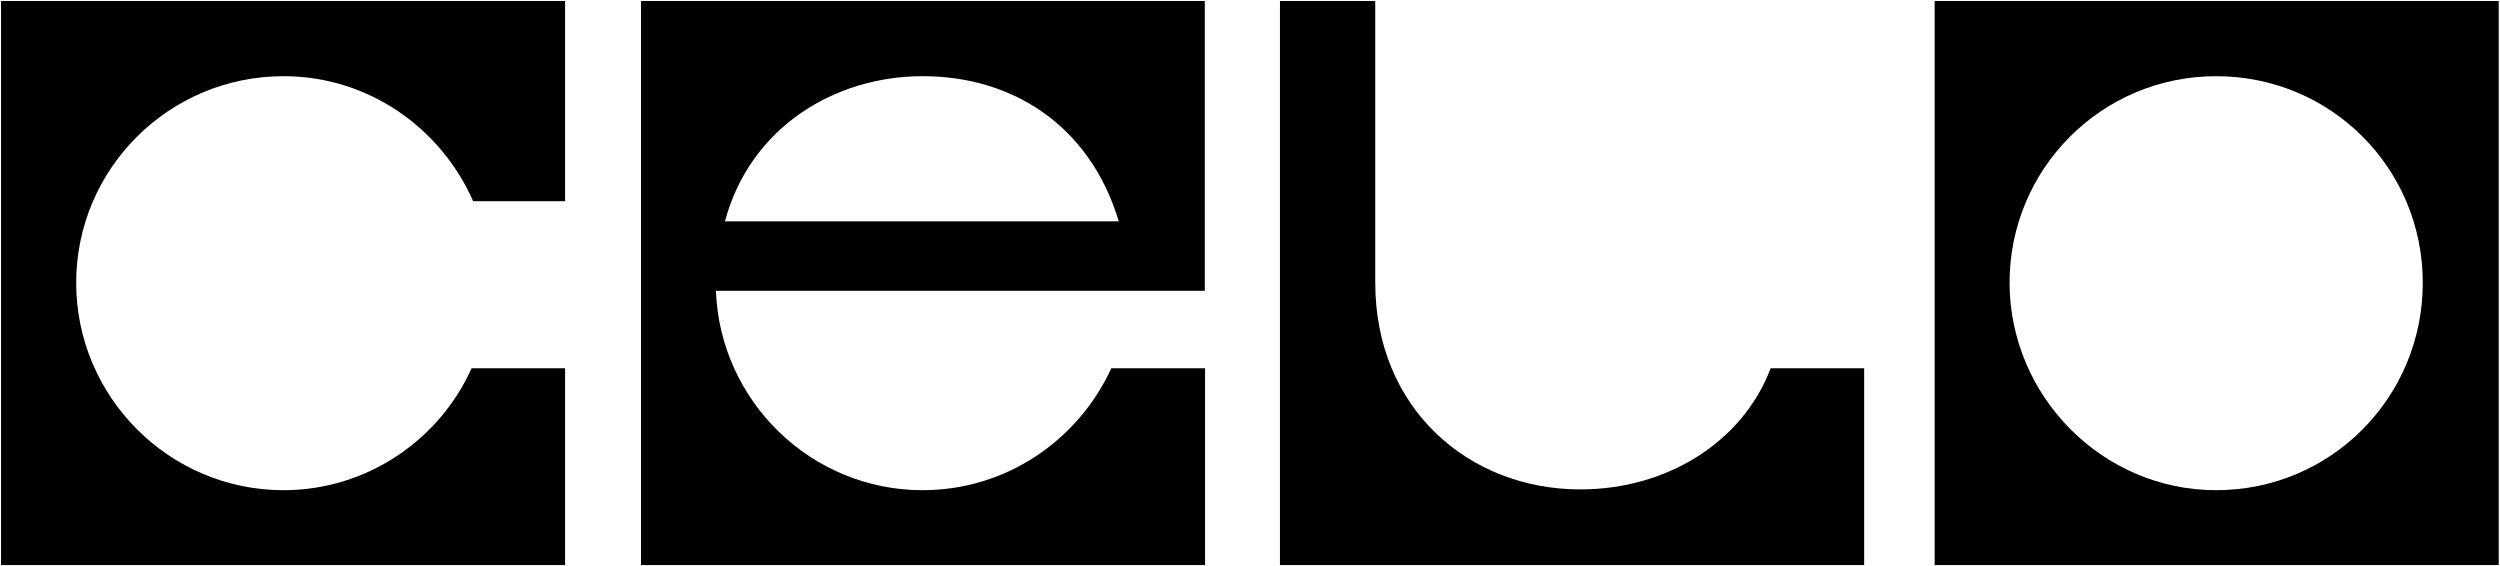
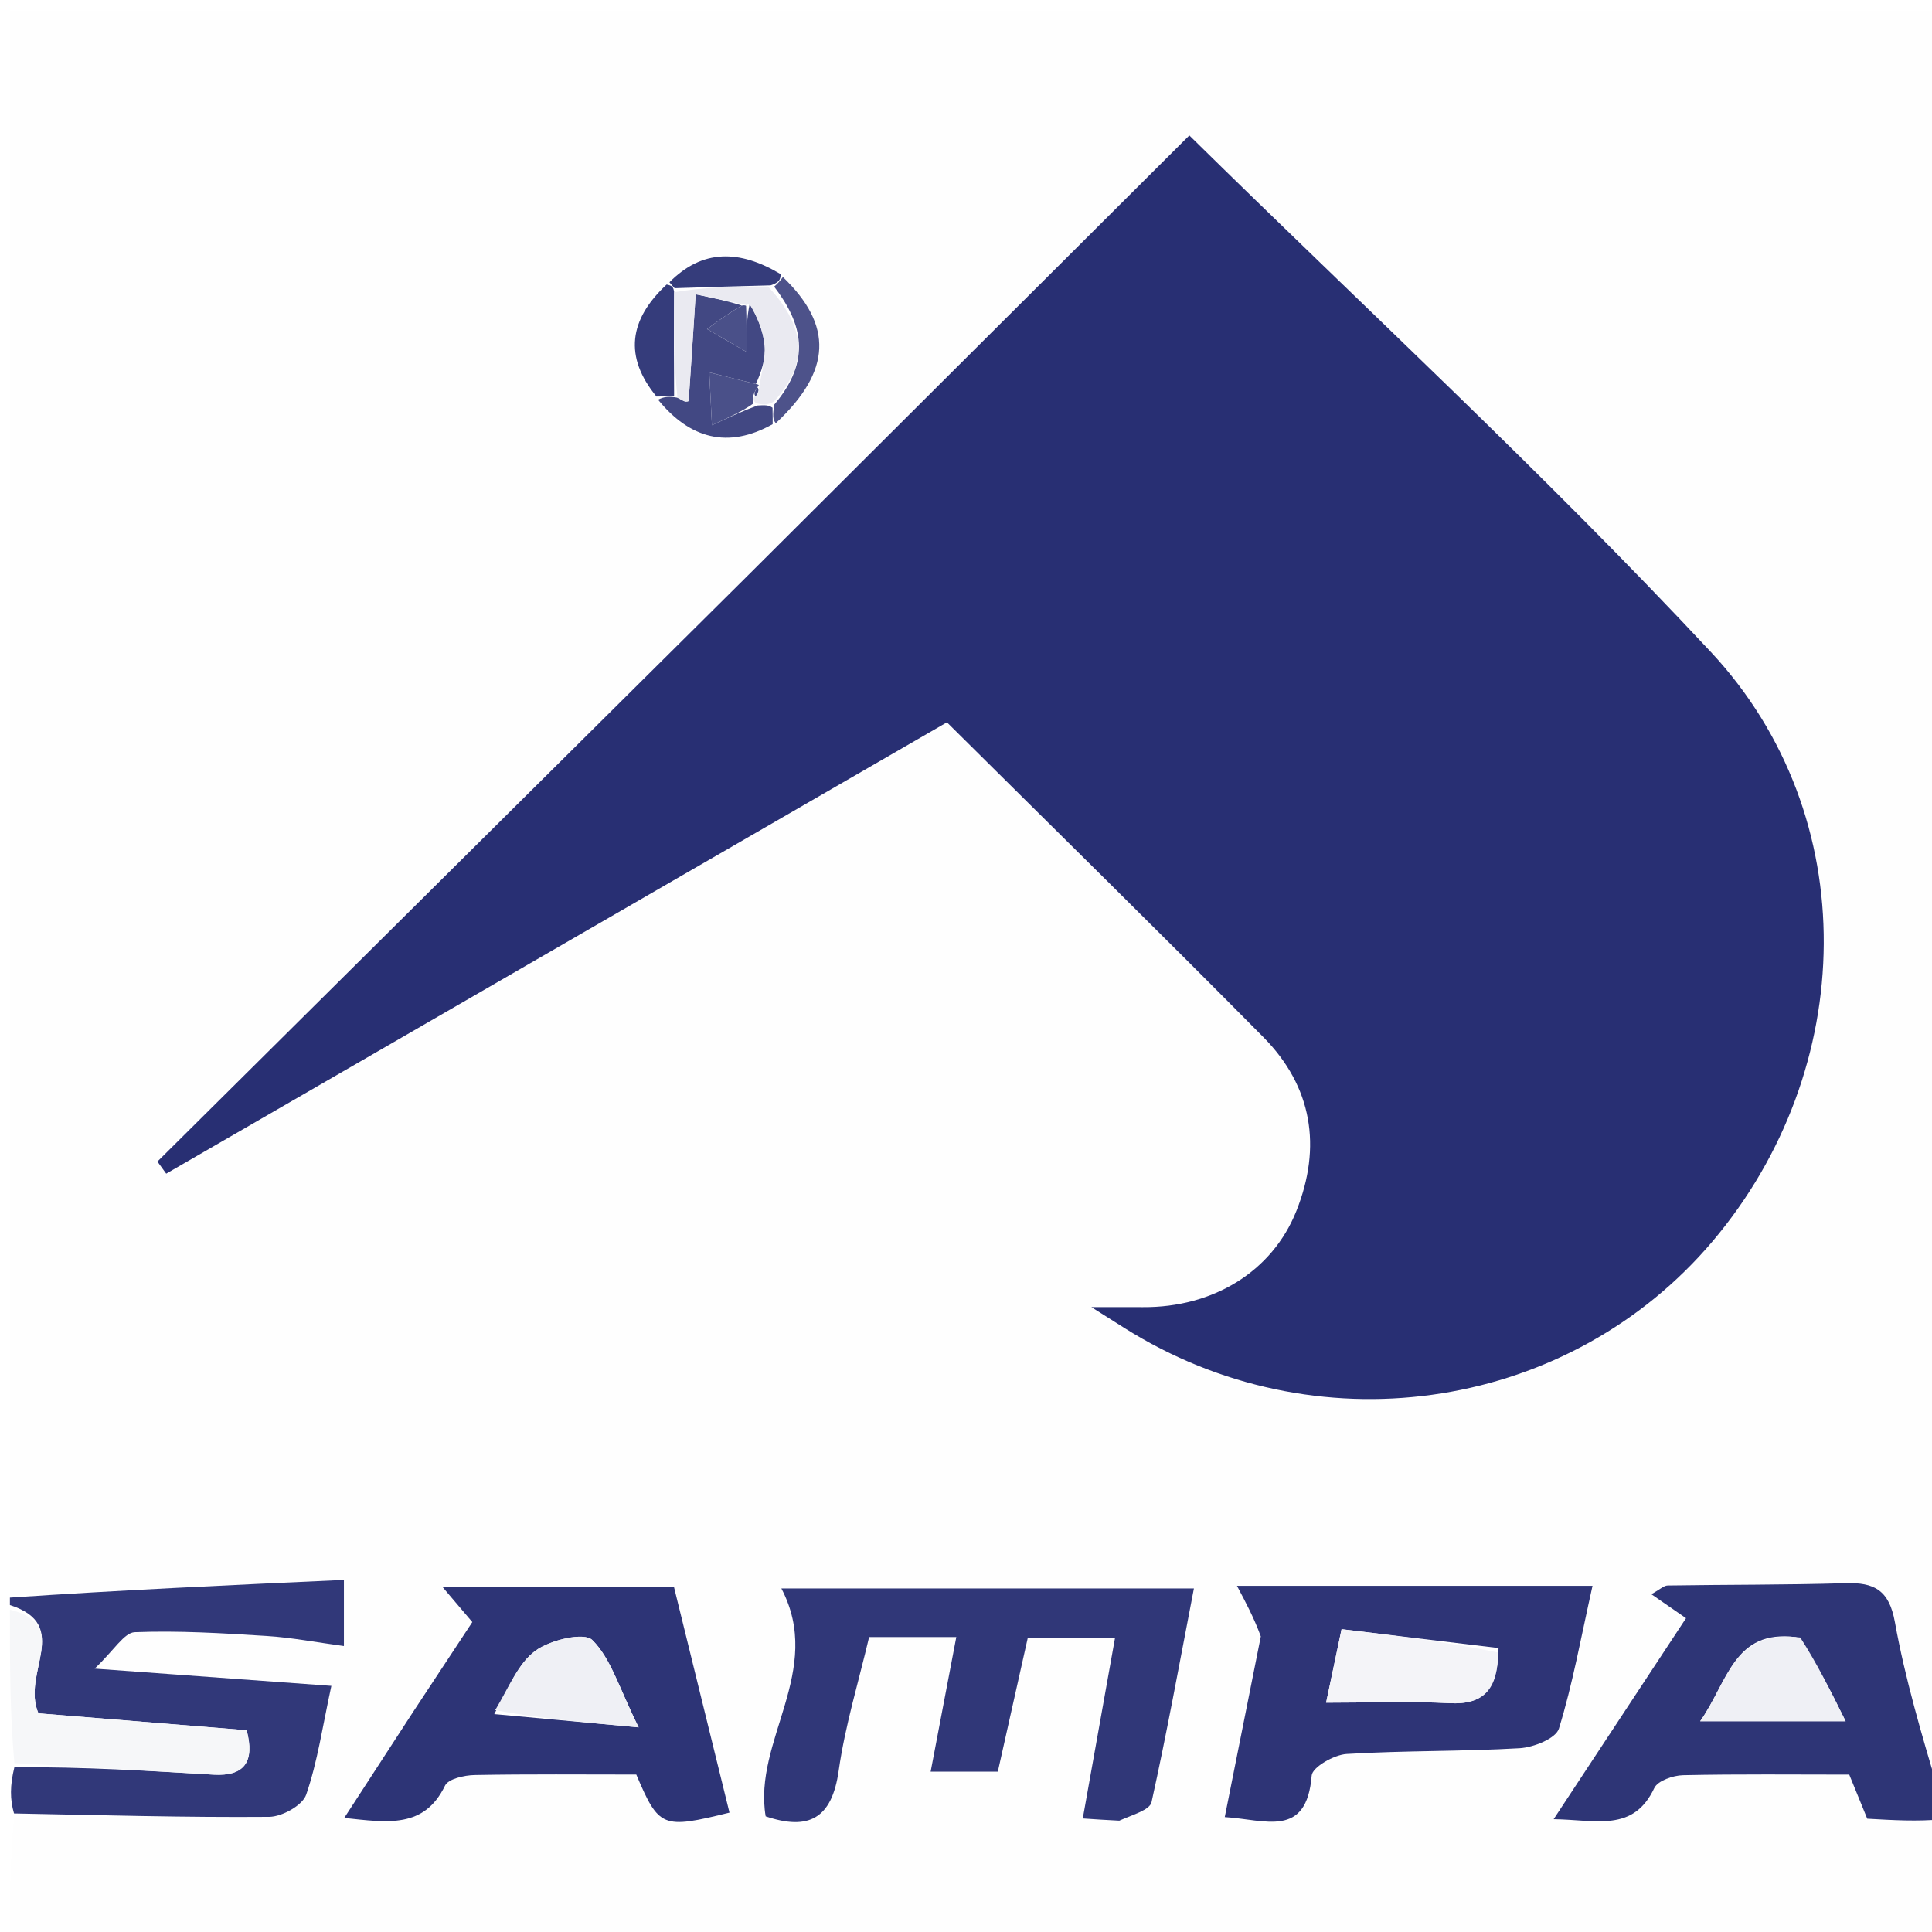
- <svg xmlns="http://www.w3.org/2000/svg" version="1.1" id="Wordmark" x="0px" y="0px" viewBox="0 0 968 219" style="enable-background:new 0 0 968 219;" xml:space="preserve">
-   <style type="text/css">
- 	.st0{fill-rule:evenodd;clip-rule:evenodd;}
- </style>
-   <g>
-     <path d="M858.1,189.8c44.4,0,80-35.9,80-80.3c0-44.4-35.6-80-80-80c-44.4,0-80,35.9-80,80C778.2,153.5,814.1,189.8,858.1,189.8z    M749.1,0.4h218.4v218.4H749.1V0.4z" />
-     <path class="st0" d="M430.3,142.6c-12.8,27.8-40.6,47.2-73.1,47.2c-43.1,0-78.4-34.4-80-77.2h189.3V0.4H248.2v218.4h218.4v-76.2   H430.3z M280.7,85.7h152.5c-11.2-37.2-41.2-56.2-75.9-56.2S290.3,49.8,280.7,85.7L280.7,85.7z" />
-     <path d="M218.8,0.4H0.4v218.4h218.4v-76.2h-36.2c-12.5,27.8-40.6,47.2-72.8,47.2c-44.4,0-80.3-36.2-80.3-80.3   c0-44.1,35.9-80,80.3-80c32.8,0,60.9,20,73.4,48.4h35.6V0.4z" />
-     <path d="M721.8,142.6h-36.2v0c-10.9,28.7-40.3,46.9-73.7,46.9c-43.1,0-79.4-31.2-79.4-80V0.4h-36.9v218.4h226.2V142.6z" />
-   </g>
+ <svg xmlns="http://www.w3.org/2000/svg" version="1.1" id="Layer_1" x="0px" y="0px" width="100%" viewBox="0 0 195 195" enable-background="new 0 0 195 195" xml:space="preserve">
+   <path fill="#FEFEFE" opacity="1" stroke="none" d=" M1,161   C1,107.71 1,54.421 1,1.065   C65.903,1.065 130.806,1.065 196,1.065   C196,60.687 196,120.375 195.665,180.348   C193.938,175.001 192.283,169.415 191.254,163.716   C190.672,160.493 189.18,159.703 186.258,159.793   C180.281,159.976 174.298,159.933 168.318,160.028   C167.933,160.034 167.553,160.422 166.673,160.906   C168.004,161.828 169.074,162.568 170.173,163.329   C165.653,170.19 161.399,176.649 156.811,183.614   C161.106,183.67 164.847,184.961 166.967,180.477   C167.319,179.732 168.862,179.197 169.867,179.175   C175.491,179.052 181.118,179.116 186.648,179.116   C187.337,180.803 187.891,182.16 188.464,183.565   C191.061,183.715 193.53,183.857 196,184   C196,187.992 196,191.983 196,195.97   C131,195.964 66,195.964 1,195.964   C1,191.937 1,187.945 1.415,183.512   C10.276,183.208 18.722,183.445 27.166,183.378   C28.466,183.367 30.53,182.223 30.903,181.141   C32.053,177.81 32.555,174.254 33.445,170.158   C25.407,169.572 18.338,169.056 9.554,168.416   C11.51,166.572 12.524,164.783 13.607,164.74   C18.034,164.567 22.487,164.844 26.919,165.122   C29.421,165.279 31.903,165.76 34.712,166.138   C34.712,163.811 34.712,162.364 34.712,159.465   C23.391,159.98 12.195,160.49 1,161  M66.837,28.736   C63.487,32.251 62.956,35.999 66.226,40.673   C69.619,44.279 73.477,45.335 78.627,42.609   C83.966,37.432 84.089,32.842 78.55,27.37   C74.631,25.181 70.887,25.135 66.837,28.736  M75.033,58.533   C55.318,78.101 35.604,97.669 15.889,117.237   C16.184,117.645 16.479,118.053 16.775,118.46   C43.111,103.235 69.447,88.01 95.575,72.905   C106.508,83.762 117.093,94.141 127.515,104.682   C132.454,109.677 133.426,115.745 130.85,122.216   C128.399,128.372 122.408,131.986 115.349,131.932   C114.042,131.923 112.735,131.931 110.157,131.931   C112.455,133.376 113.417,134.006 114.402,134.597   C133.719,146.178 158.519,142.224 172.856,125.283   C187.52,107.955 188.166,82.405 172.686,65.812   C155.885,47.805 137.722,31.069 120.041,13.668   C105.47,28.193 90.501,43.113 75.033,58.533  M113.378,183.762   C114.365,183.147 116.051,182.688 116.227,181.893   C117.761,174.971 119.025,167.989 120.504,160.325   C106.045,160.325 92.398,160.325 78.865,160.325   C83.219,168.64 75.982,175.679 77.28,183.327   C81.594,184.777 83.96,183.594 84.649,178.729   C85.295,174.167 86.672,169.708 87.721,165.23   C90.858,165.23 93.558,165.23 96.521,165.23   C95.619,169.962 94.793,174.292 93.931,178.816   C96.452,178.816 98.551,178.816 100.712,178.816   C101.766,174.11 102.773,169.612 103.739,165.297   C106.822,165.297 109.519,165.297 112.545,165.297   C111.416,171.615 110.376,177.439 109.286,183.54   C110.62,183.631 111.593,183.697 113.378,183.762  M127.167,165.577   C126.004,171.419 124.84,177.261 123.617,183.402   C127.691,183.645 131.88,185.595 132.391,179.211   C132.459,178.364 134.646,177.111 135.913,177.034   C141.727,176.677 147.569,176.792 153.385,176.45   C154.789,176.368 157.034,175.472 157.344,174.47   C158.727,170.002 159.55,165.36 160.736,160.06   C147.896,160.06 136.345,160.06 124.848,160.06   C125.759,161.773 126.552,163.263 127.167,165.577  M41.557,173   C39.346,176.404 37.135,179.807 34.745,183.487   C39.162,183.959 42.815,184.559 44.915,180.231   C45.252,179.537 46.869,179.178 47.903,179.159   C53.38,179.056 58.86,179.11 64.222,179.11   C66.513,184.491 66.841,184.625 73.627,182.951   C71.744,175.295 69.861,167.641 68.016,160.137   C60.037,160.137 52.665,160.137 44.629,160.137   C45.959,161.704 46.818,162.715 47.672,163.721   C45.611,166.847 43.783,169.619 41.557,173  z" />
+   <path fill="#313879" opacity="1" stroke="none" d=" M1,161.25   C12.195,160.49 23.391,159.98 34.712,159.465   C34.712,162.364 34.712,163.811 34.712,166.138   C31.903,165.76 29.421,165.279 26.919,165.122   C22.487,164.844 18.034,164.567 13.607,164.74   C12.524,164.783 11.51,166.572 9.554,168.416   C18.338,169.056 25.407,169.572 33.445,170.158   C32.555,174.254 32.053,177.81 30.903,181.141   C30.53,182.223 28.466,183.367 27.166,183.378   C18.722,183.445 10.276,183.208 1.415,183.035   C1,181.611 1,180.222 1.45,178.375   C8.454,178.32 15.006,178.742 21.561,179.121   C24.685,179.301 25.73,177.795 24.896,174.638   C17.72,174.054 10.547,173.471 3.878,172.929   C2.127,168.853 7.323,164.029 1,162   C1,162 1,161.5 1,161.25  z" />
+   <path fill="#2E3576" opacity="1" stroke="none" d=" M196,183.625   C193.53,183.857 191.061,183.715 188.464,183.565   C187.891,182.16 187.337,180.803 186.648,179.116   C181.118,179.116 175.491,179.052 169.867,179.175   C168.862,179.197 167.319,179.732 166.967,180.477   C164.847,184.961 161.106,183.67 156.811,183.614   C161.399,176.649 165.653,170.19 170.173,163.329   C169.074,162.568 168.004,161.828 166.673,160.906   C167.553,160.422 167.933,160.034 168.318,160.028   C174.298,159.933 180.281,159.976 186.258,159.793   C189.18,159.703 190.672,160.493 191.254,163.716   C192.283,169.415 193.938,175.001 195.665,180.817   C196,181.75 196,182.5 196,183.625  M181.302,165.247   C174.971,164.401 174.39,169.777 171.602,173.727   C176.545,173.727 180.766,173.727 186.283,173.727   C184.692,170.513 183.403,167.912 181.302,165.247  z" />
+   <path fill="#F6F7F9" opacity="1" stroke="none" d=" M1,162.467   C7.323,164.029 2.127,168.853 3.878,172.929   C10.547,173.471 17.72,174.054 24.896,174.638   C25.73,177.795 24.685,179.301 21.561,179.121   C15.006,178.742 8.454,178.32 1.45,177.958   C1,172.978 1,167.956 1,162.467  z" />
+   <path fill="#282F73" opacity="1" stroke="none" d=" M75.283,58.283   C90.501,43.113 105.47,28.193 120.041,13.668   C137.722,31.069 155.885,47.805 172.686,65.812   C188.166,82.405 187.52,107.955 172.856,125.283   C158.519,142.224 133.719,146.178 114.402,134.597   C113.417,134.006 112.455,133.376 110.157,131.931   C112.735,131.931 114.042,131.923 115.349,131.932   C122.408,131.986 128.399,128.372 130.85,122.216   C133.426,115.745 132.454,109.677 127.515,104.682   C117.093,94.141 106.508,83.762 95.575,72.905   C69.447,88.01 43.111,103.235 16.775,118.46   C16.479,118.053 16.184,117.645 15.889,117.237   C35.604,97.669 55.318,78.101 75.283,58.283  z" />
+   <path fill="#303778" opacity="1" stroke="none" d=" M112.973,183.763   C111.593,183.697 110.62,183.631 109.286,183.54   C110.376,177.439 111.416,171.615 112.545,165.297   C109.519,165.297 106.822,165.297 103.739,165.297   C102.773,169.612 101.766,174.11 100.712,178.816   C98.551,178.816 96.452,178.816 93.931,178.816   C94.793,174.292 95.619,169.962 96.521,165.23   C93.558,165.23 90.858,165.23 87.721,165.23   C86.672,169.708 85.295,174.167 84.649,178.729   C83.96,183.594 81.594,184.777 77.28,183.327   C75.982,175.679 83.219,168.64 78.865,160.325   C92.398,160.325 106.045,160.325 120.504,160.325   C119.025,167.989 117.761,174.971 116.227,181.893   C116.051,182.688 114.365,183.147 112.973,183.763  z" />
+   <path fill="#2E3476" opacity="1" stroke="none" d=" M127.256,165.166   C126.552,163.263 125.759,161.773 124.848,160.06   C136.345,160.06 147.896,160.06 160.736,160.06   C159.55,165.36 158.727,170.002 157.344,174.47   C157.034,175.472 154.789,176.368 153.385,176.45   C147.569,176.792 141.727,176.677 135.913,177.034   C134.646,177.111 132.459,178.364 132.391,179.211   C131.88,185.595 127.691,183.645 123.617,183.402   C124.84,177.261 126.004,171.419 127.256,165.166  M151.249,166.34   C145.95,165.703 140.651,165.067 135.407,164.437   C134.77,167.463 134.369,169.366 133.845,171.857   C138.369,171.857 142.343,171.698 146.298,171.905   C149.774,172.087 151.17,170.498 151.249,166.34  z" />
+   <path fill="#2D3476" opacity="1" stroke="none" d=" M41.756,172.696   C43.783,169.619 45.611,166.847 47.672,163.721   C46.818,162.715 45.959,161.704 44.629,160.137   C52.665,160.137 60.037,160.137 68.016,160.137   C69.861,167.641 71.744,175.295 73.627,182.951   C66.841,184.625 66.513,184.491 64.222,179.11   C58.86,179.11 53.38,179.056 47.903,179.159   C46.869,179.178 45.252,179.537 44.915,180.231   C42.815,184.559 39.162,183.959 34.745,183.487   C37.135,179.807 39.346,176.404 41.756,172.696  M49.884,173.007   C54.213,173.405 58.542,173.802 64.461,174.346   C62.47,170.337 61.663,167.395 59.785,165.532   C58.957,164.712 55.537,165.516 54.048,166.609   C52.298,167.893 51.366,170.293 49.884,173.007  z" />
+   <path fill="#424883" opacity="1" stroke="none" d=" M77.985,42.815   C73.477,45.335 69.619,44.279 66.419,40.342   C67.087,40.004 67.562,39.998 68.372,40.141   C68.85,40.371 68.985,40.483 69.139,40.524   C69.254,40.555 69.504,40.503 69.506,40.475   C69.74,37.095 69.957,33.713 70.215,29.705   C72.032,30.088 73.645,30.429 74.865,30.842   C73.437,31.681 72.402,32.448 71.366,33.215   C72.538,33.893 73.71,34.572 75.353,35.523   C75.353,33.308 75.353,32.084 75.674,30.65   C76.409,31.918 77.037,33.375 77.176,34.878   C77.296,36.174 76.86,37.521 76.291,38.757   C74.471,38.31 73.03,37.95 71.588,37.591   C71.67,39.221 71.752,40.851 71.856,42.918   C73.85,41.997 75.005,41.464 76.46,40.929   C77.157,40.893 77.555,40.858 77.972,41.155   C77.99,41.929 77.988,42.372 77.985,42.815  z" />
+   <path fill="#4D528A" opacity="1" stroke="none" d=" M78.306,42.712   C77.988,42.372 77.99,41.929 78.136,40.856   C81.935,36.369 80.993,32.672 78.137,28.933   C78.594,28.531 78.806,28.245 79.019,27.959   C84.089,32.842 83.966,37.432 78.306,42.712  z" />
+   <path fill="#353C7B" opacity="1" stroke="none" d=" M68.038,39.991   C67.562,39.998 67.087,40.004 66.256,40.023   C62.956,35.999 63.487,32.251 67.283,28.719   C67.849,28.831 67.97,28.96 68.04,29.494   C68.006,33.263 68.022,36.627 68.038,39.991  z" />
+   <path fill="#353C7B" opacity="1" stroke="none" d=" M78.784,27.664   C78.806,28.245 78.594,28.531 77.769,28.802   C74.135,28.889 71.112,28.99 68.09,29.09   C67.97,28.96 67.849,28.831 67.567,28.491   C70.887,25.135 74.631,25.181 78.784,27.664  z" />
+   <path fill="#EFF0F5" opacity="1" stroke="none" d=" M181.708,165.279   C183.403,167.912 184.692,170.513 186.283,173.727   C180.766,173.727 176.545,173.727 171.602,173.727   C174.39,169.777 174.971,164.401 181.708,165.279  z" />
+   <path fill="#F4F4F8" opacity="1" stroke="none" d=" M151.214,166.795   C151.17,170.498 149.774,172.087 146.298,171.905   C142.343,171.698 138.369,171.857 133.845,171.857   C134.369,169.366 134.77,167.463 135.407,164.437   C140.651,165.067 145.95,165.703 151.214,166.795  z" />
+   <path fill="#EFF0F5" opacity="1" stroke="none" d=" M49.982,172.608   C51.366,170.293 52.298,167.893 54.048,166.609   C55.537,165.516 58.957,164.712 59.785,165.532   C61.663,167.395 62.47,170.337 64.461,174.346   C58.542,173.802 54.213,173.405 49.982,172.608  z" />
+   <path fill="#EAEAF1" opacity="1" stroke="none" d=" M68.04,29.494   C71.112,28.99 74.135,28.889 77.524,28.919   C80.993,32.672 81.935,36.369 78.116,40.524   C77.555,40.858 77.157,40.893 76.359,40.711   C75.959,40.494 76.005,40.016 76.267,40.006   C76.578,39.614 76.627,39.231 76.654,38.857   C76.631,38.867 76.67,38.845 76.67,38.845   C76.86,37.521 77.296,36.174 77.176,34.878   C77.037,33.375 76.409,31.918 75.624,30.655   C75.253,30.87 75.258,30.77 75.258,30.77   C73.645,30.429 72.032,30.088 70.215,29.705   C69.957,33.713 69.74,37.095 69.506,40.475   C69.504,40.503 69.254,40.555 69.139,40.524   C68.985,40.483 68.85,40.371 68.372,40.141   C68.022,36.627 68.006,33.263 68.04,29.494  z" />
+   <path fill="#4A5089" opacity="1" stroke="none" d=" M76.005,40.016   C76.005,40.016 75.959,40.494 76.059,40.713   C75.005,41.464 73.85,41.997 71.856,42.918   C71.752,40.851 71.67,39.221 71.588,37.591   C73.03,37.95 74.471,38.31 76.291,38.757   C76.67,38.845 76.631,38.867 76.42,39.114   C76.141,39.579 76.073,39.797 76.005,40.016  z" />
+   <path fill="#4A5089" opacity="1" stroke="none" d=" M75.303,30.865   C75.353,32.084 75.353,33.308 75.353,35.523   C73.71,34.572 72.538,33.893 71.366,33.215   C72.402,32.448 73.437,31.681 74.865,30.842   C75.258,30.77 75.253,30.87 75.303,30.865  z" />
+   <path fill="#424883" opacity="1" stroke="none" d=" M76.267,40.006   C76.073,39.797 76.141,39.579 76.442,39.104   C76.627,39.231 76.578,39.614 76.267,40.006  z" />
</svg>
